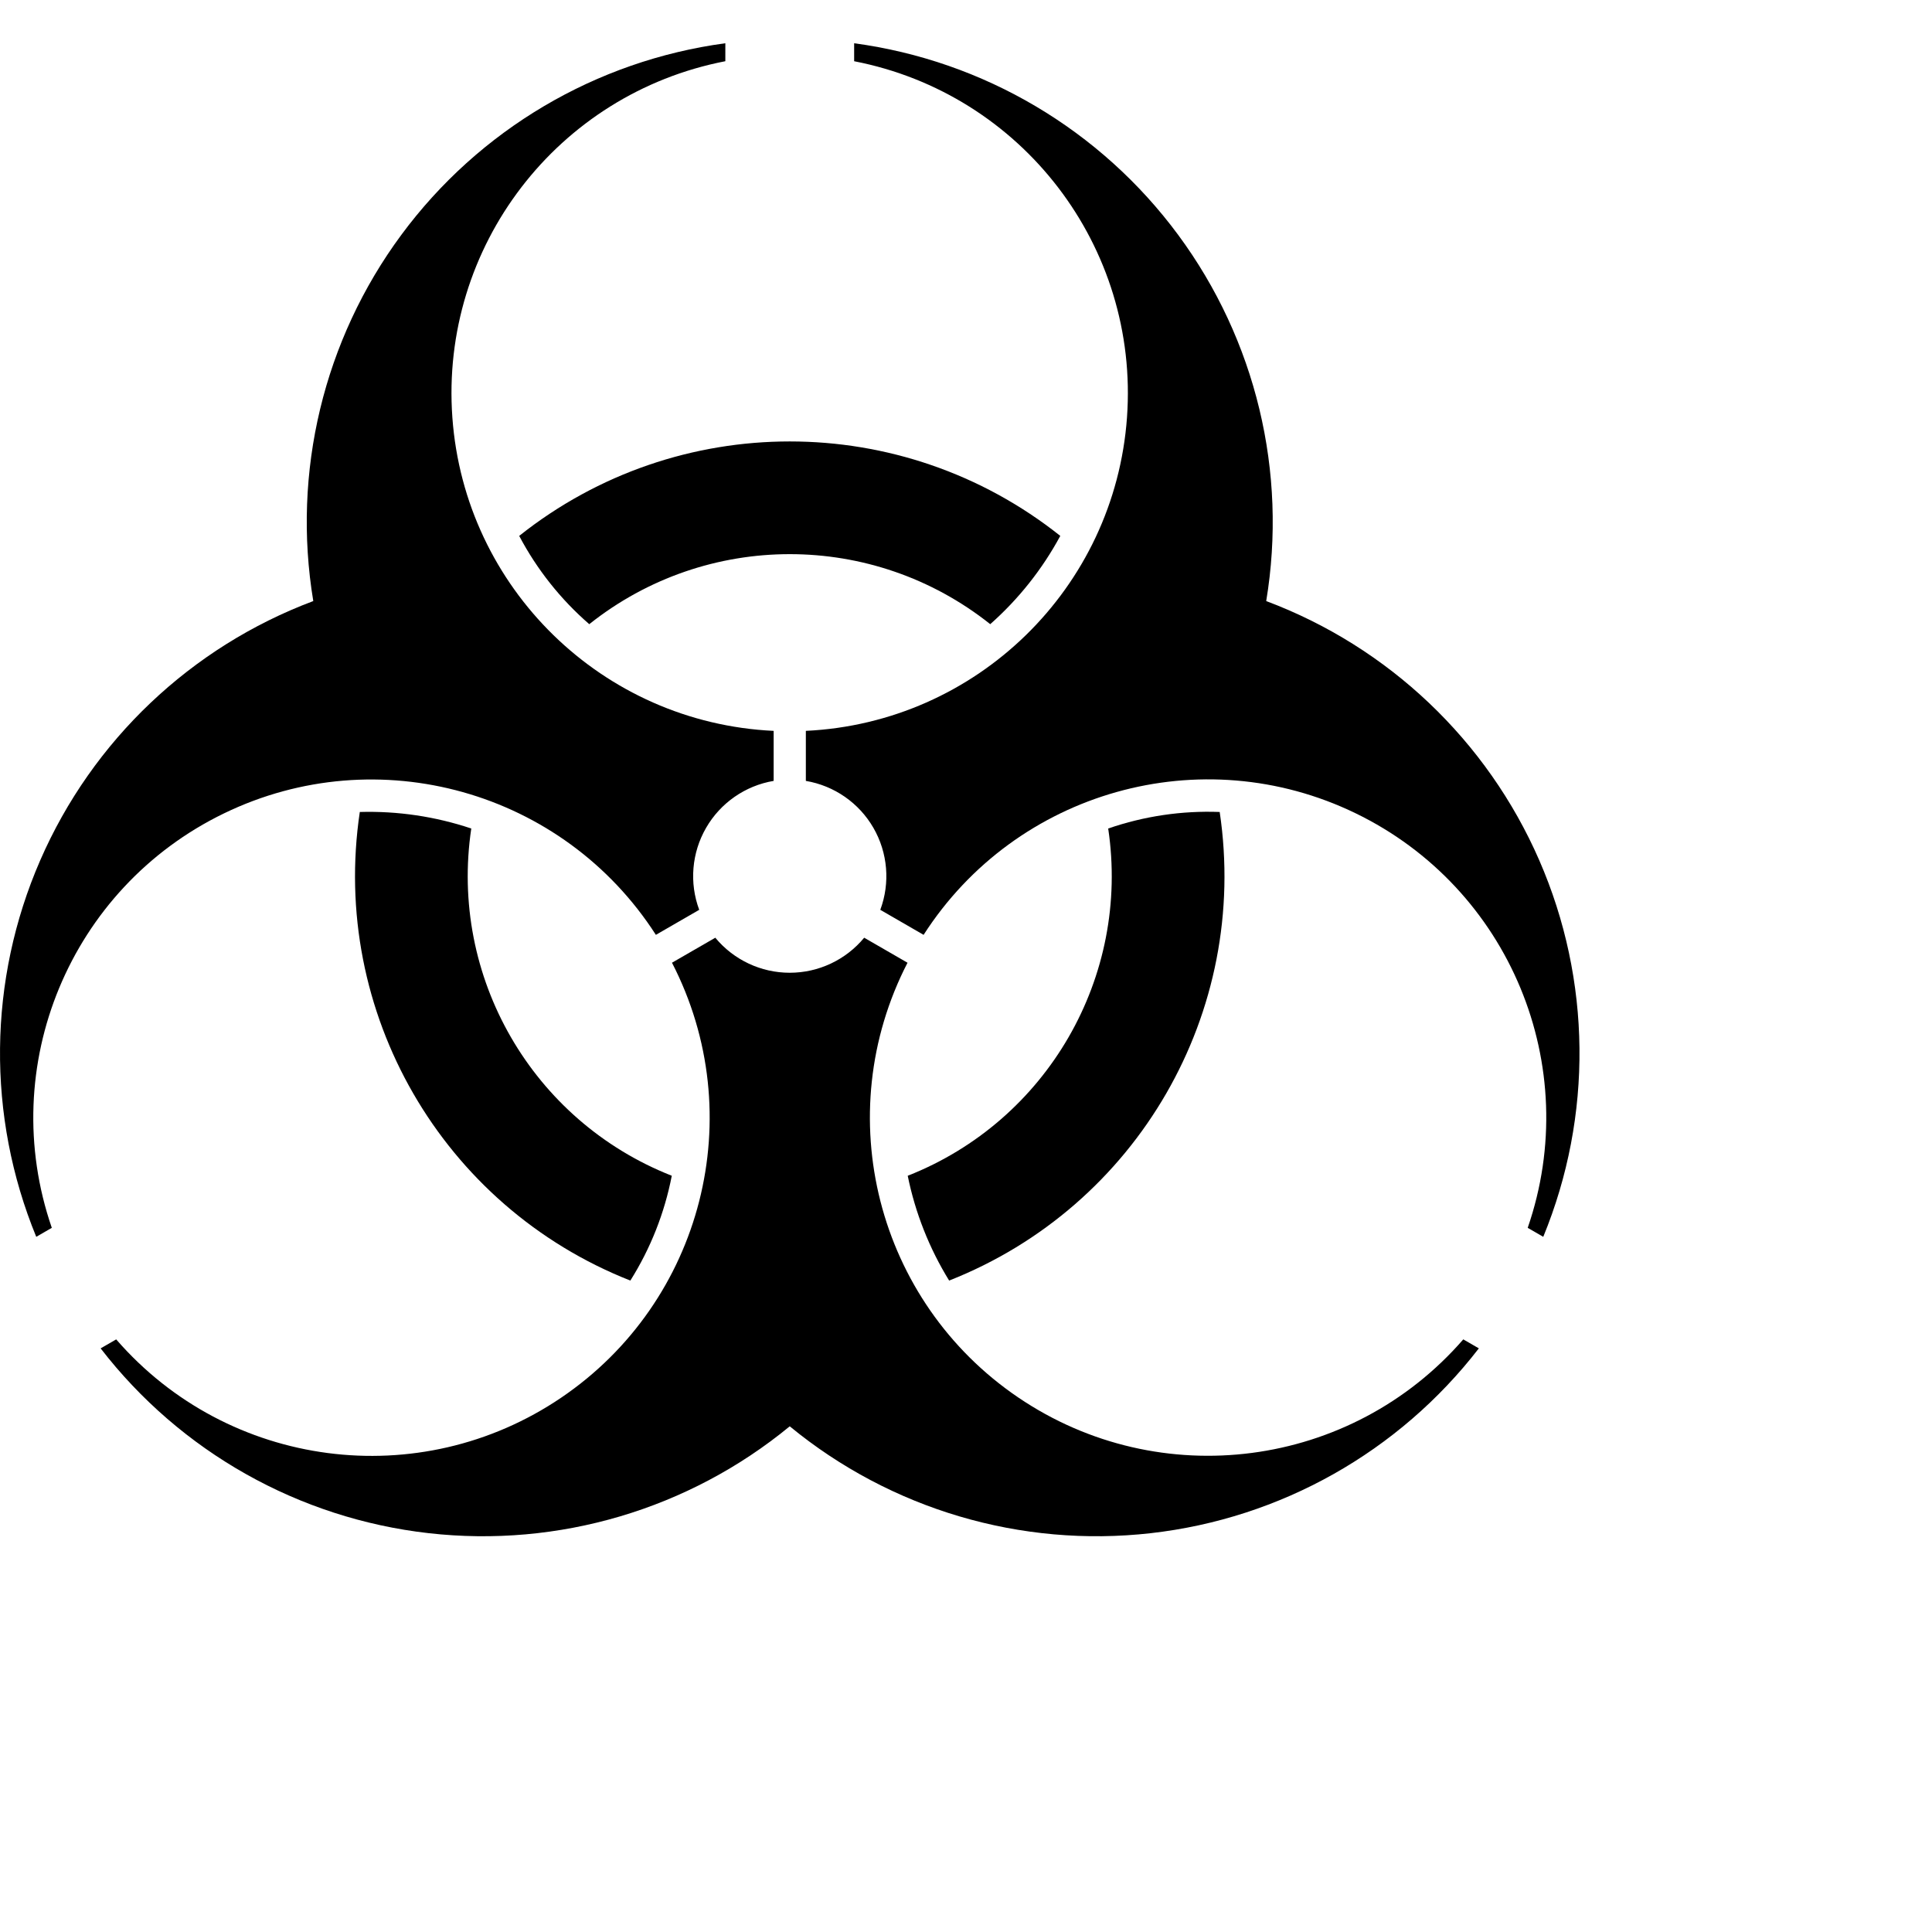
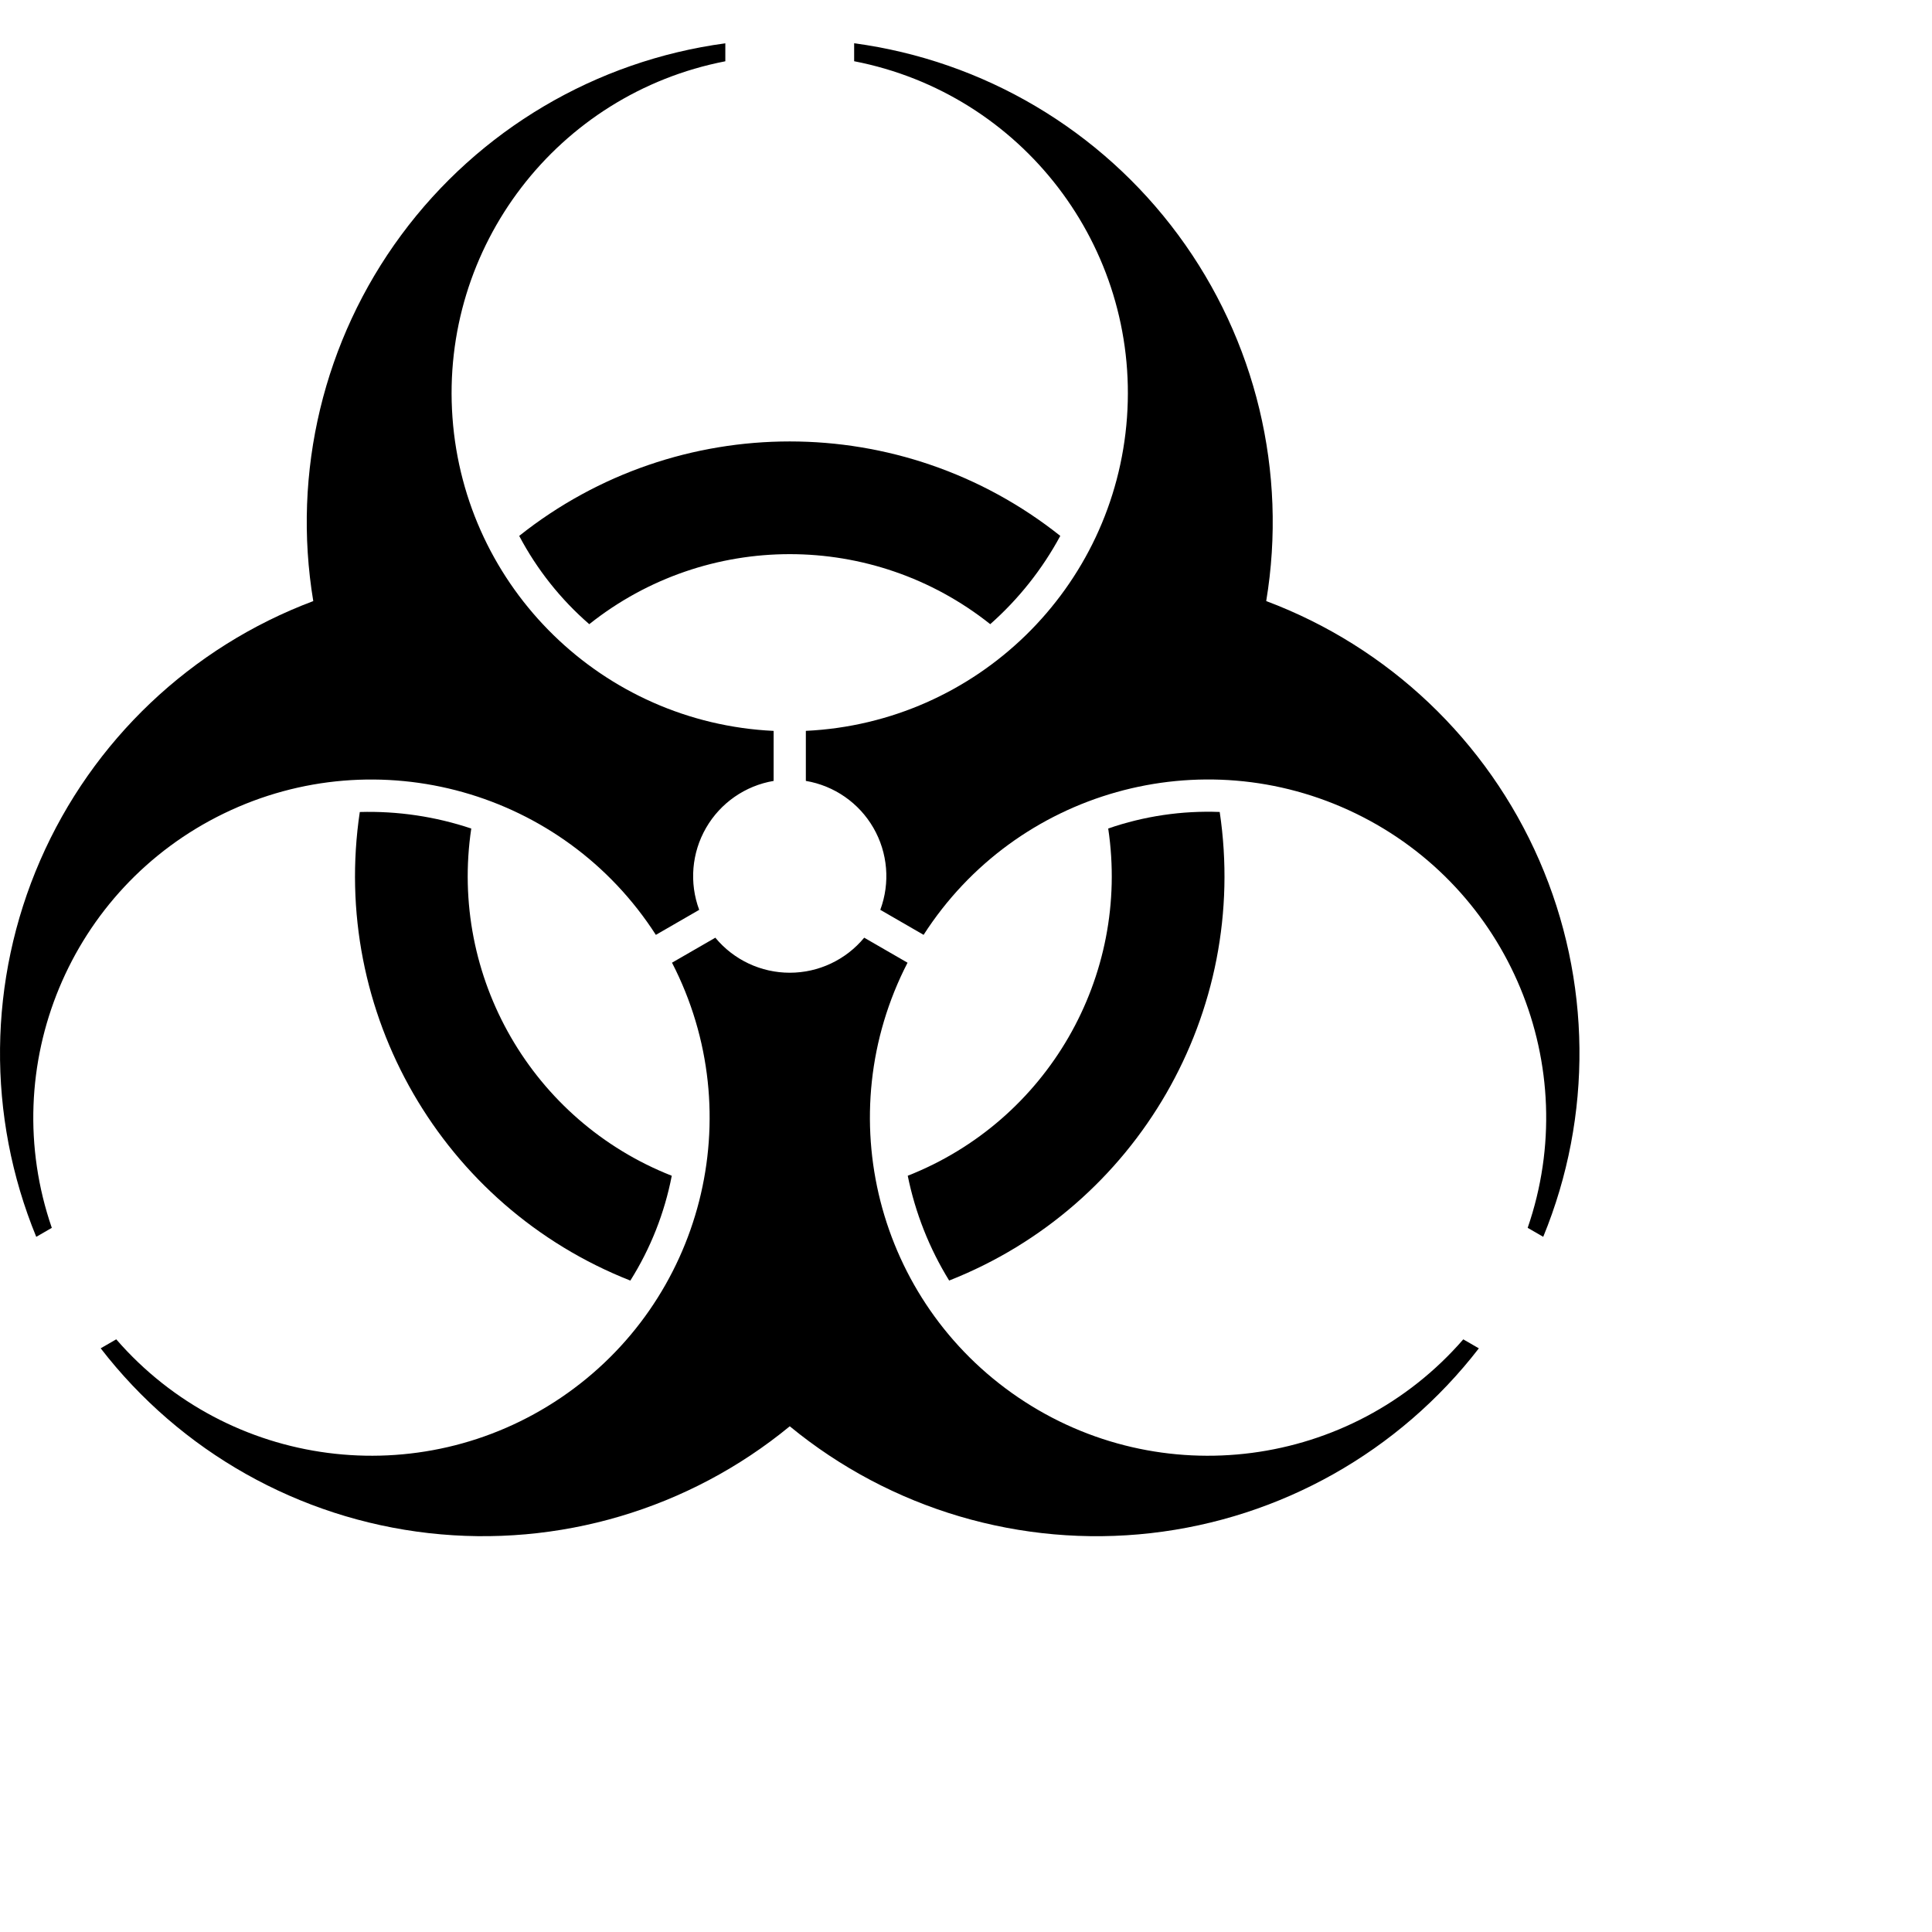
- <svg xmlns="http://www.w3.org/2000/svg" xmlns:xlink="http://www.w3.org/1999/xlink" version="1.1" width="600" height="600" id="svg2">
-   <defs id="defs4">
-     <path d="M 2.812,-1.046 A 3,3 0 0 1 0.5,2.958 V 4.512 A 10.5,10.5 0 0 1 2,25.308 v 0.558 A 15,15 0 0 0 14.797,8.543 15,15 0 0 0 23.401,-11.201 l -0.483,0.279 A 10.5,10.5 0 0 1 4.157,-1.823 z m 3.415,8.871 a 10,10 0 0 1 -12.453,0 9.5,9.5 0 0 0 -2.176,2.742 13.5,13.5 0 0 0 16.804,0 A 10,10 0 0 0 6.226,7.825 z" id="p" transform="matrix(10,0,0,-10,260,260)" />
+ <svg xmlns="http://www.w3.org/2000/svg" xmlns:xlink="http://www.w3.org/1999/xlink" width="600" height="600">
+   <defs>
+     <path d="M2.812-1.046a3 3 0 0 1-2.312 4.004v1.554a10.5 10.5 0 0 1 1.5 20.796v.558a15 15 0 0 0 12.797-17.323 15 15 0 0 0 8.603-19.744l-.483.279a10.5 10.5 0 0 1-18.76 9.099zm3.415 8.871a10 10 0 0 1-12.453 0 9.5 9.5 0 0 0-2.176 2.742 13.5 13.5 0 0 0 16.804 0 10 10 0 0 0-2.176-2.742z" id="a" transform="matrix(10 0 0 -10 260 260)" />
  </defs>
-   <g id="g2992" transform="translate(3.3158462e-6,-13.43423)">
-     <use transform="translate(-14.73674,25.52945)" height="520" width="520" y="0" x="0" id="use7" xlink:href="#p" />
-     <use height="520" width="520" y="0" x="0" id="use9" transform="matrix(-0.5,0.8660254,-0.8660254,-0.5,600.4299,190.3629)" xlink:href="#p" />
-     <use height="520" width="520" y="0" x="0" id="use11" transform="matrix(-0.5,-0.8660254,0.8660254,-0.5,150.0967,640.6961)" xlink:href="#p" />
+   <g transform="translate(0 -13.434)">
+     <use transform="translate(-14.737 25.529)" height="520" width="520" xlink:href="#a" />
+     <use height="520" width="520" transform="matrix(-.5 .866 -.866 -.5 600.43 190.363)" xlink:href="#a" />
+     <use height="520" width="520" transform="matrix(-.5 -.866 .866 -.5 150.097 640.696)" xlink:href="#a" />
  </g>
</svg>
